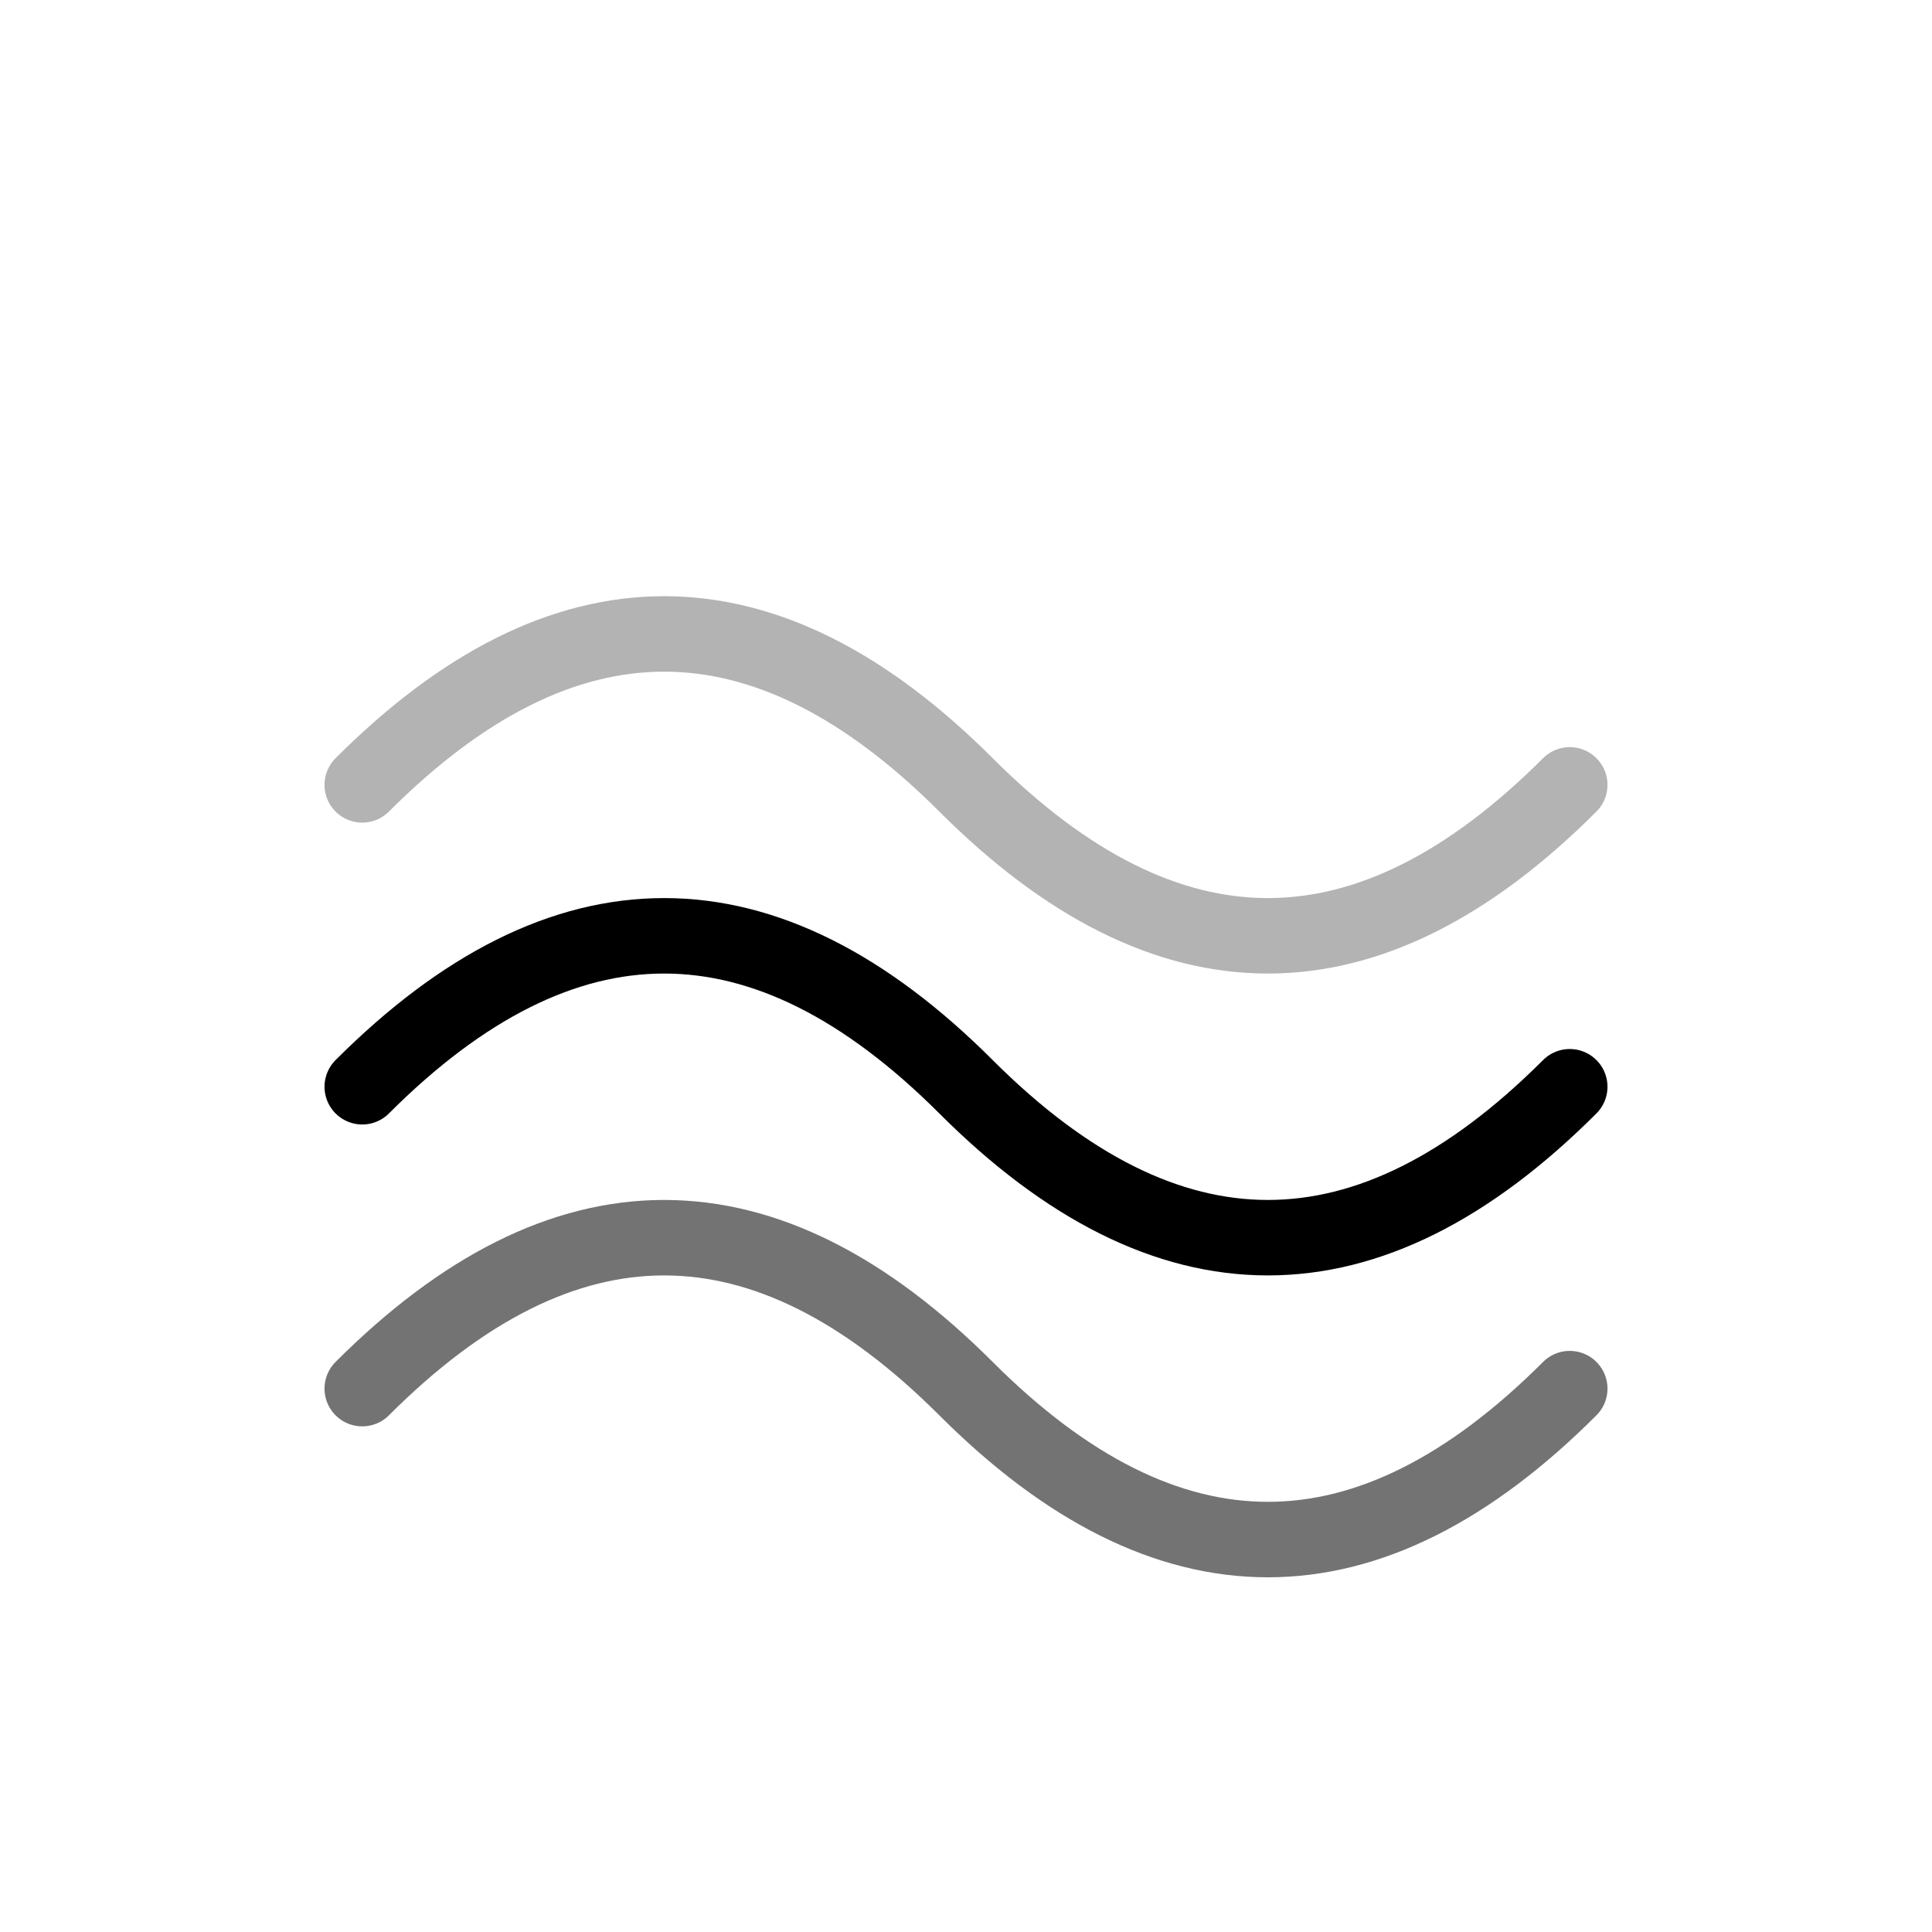
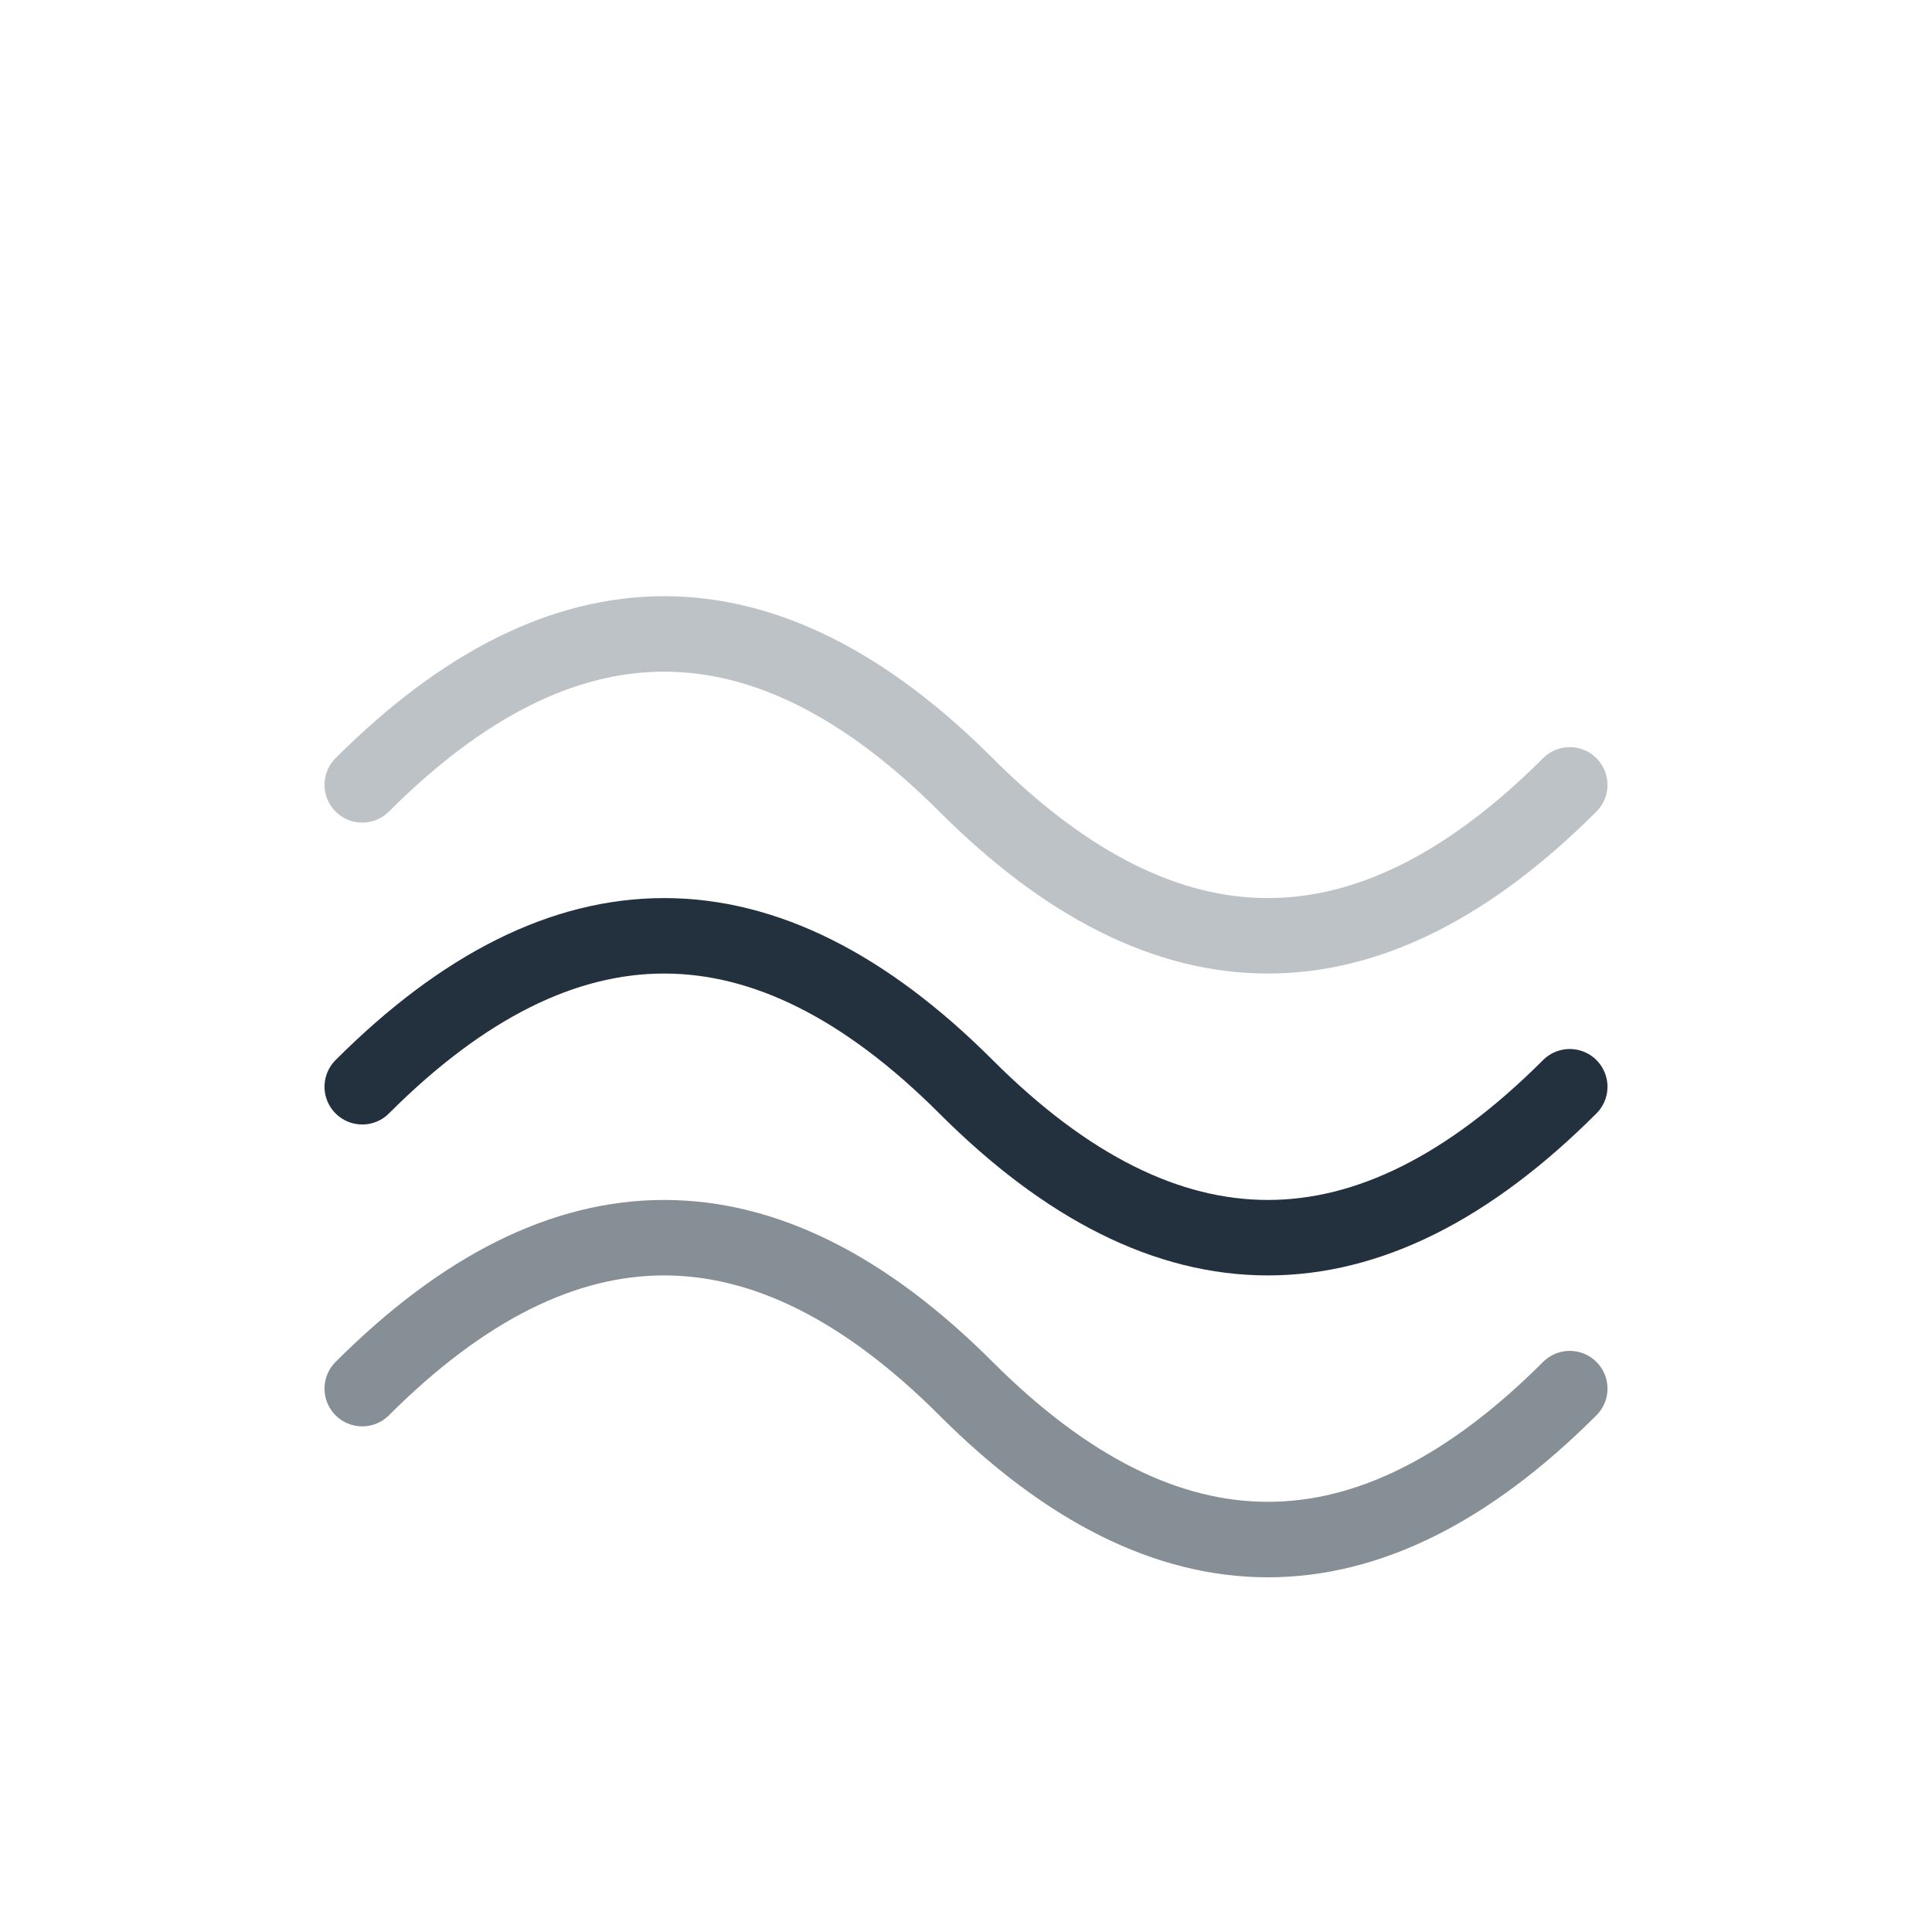
- <svg xmlns="http://www.w3.org/2000/svg" viewBox="0 0 64 64" width="64" height="64" fill="none" stroke="currentColor" stroke-width="2.5" stroke-linecap="round" stroke-linejoin="round" aria-hidden="true">
+ <svg xmlns="http://www.w3.org/2000/svg" viewBox="0 0 64 64" width="64" height="64" color="#23313F" fill="none" stroke="currentColor" stroke-width="2.5" stroke-linecap="round" stroke-linejoin="round" aria-hidden="true">
  <path d="M12 36q10-10 20 0t20 0" />
  <path d="M12 46q10-10 20 0t20 0" opacity=".55" />
  <path d="M12 26q10-10 20 0t20 0" opacity=".3" />
</svg>
